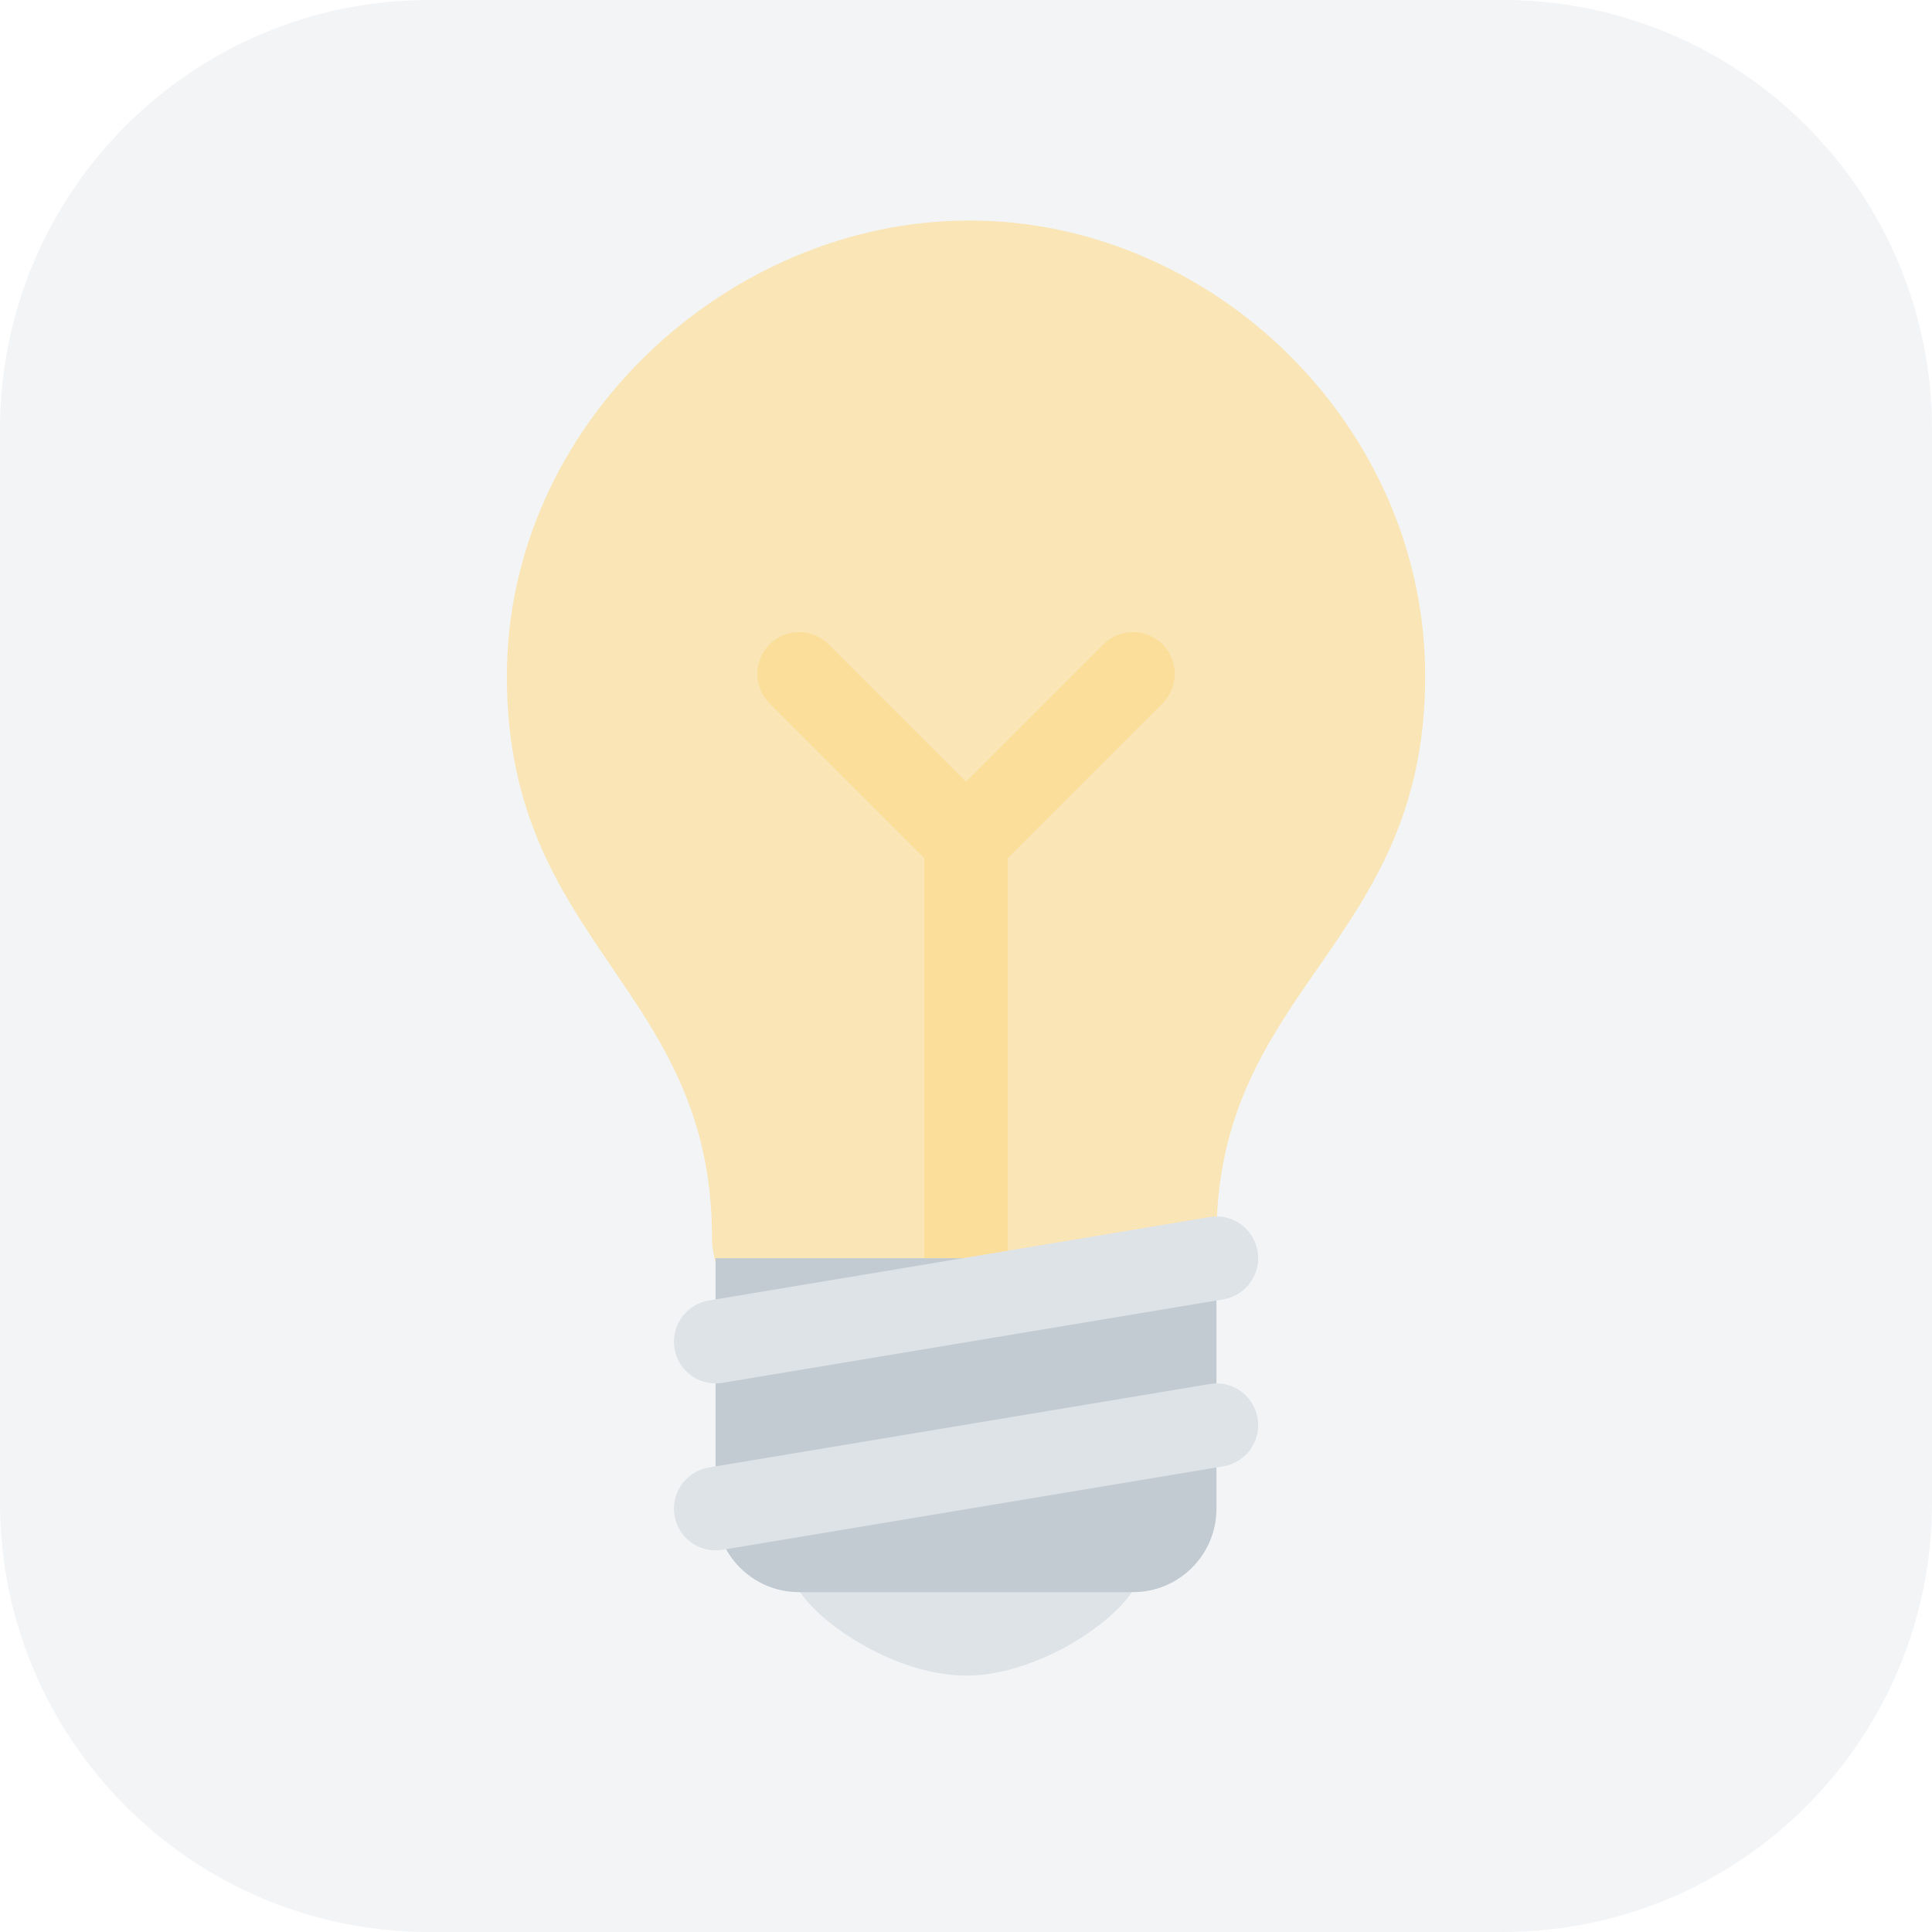
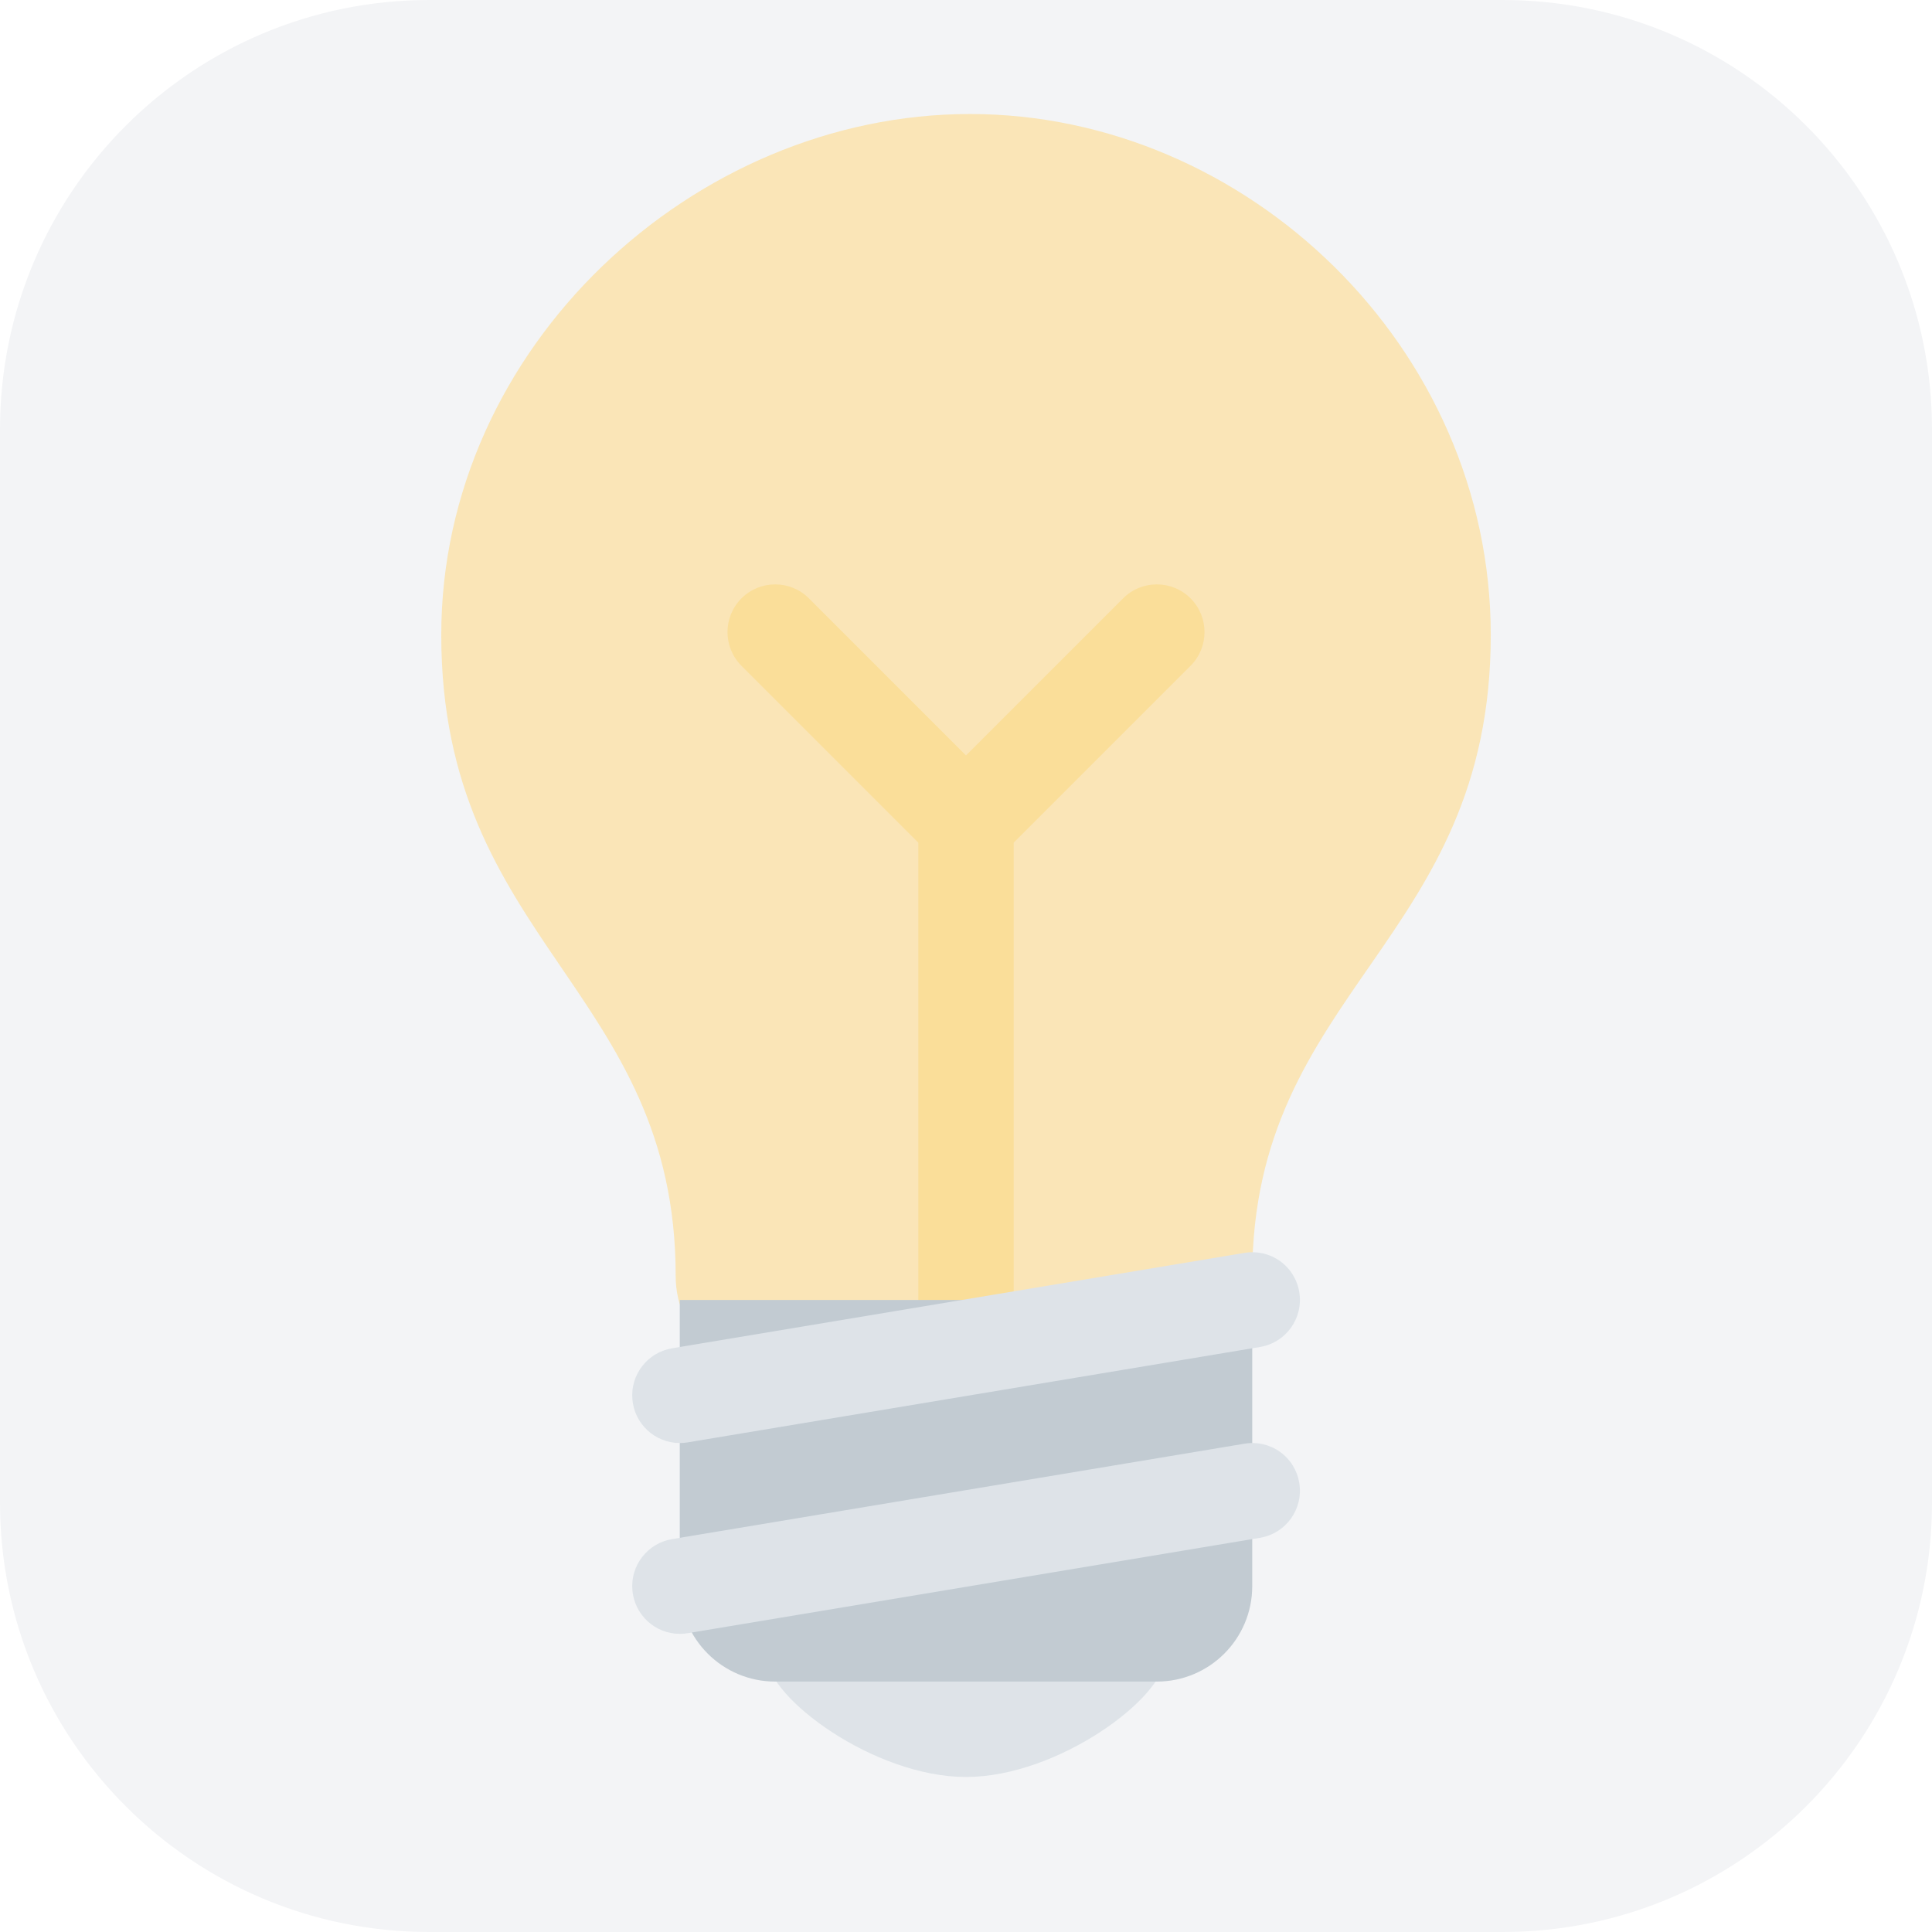
<svg xmlns="http://www.w3.org/2000/svg" viewBox="0 0 36 36">
  <rect width="36" height="36" rx="8" fill="#F3F4F6" />
-   <g transform="translate(4.00 4.00) scale(0.7778)" opacity="0.55">
+   <g transform="translate(2.00 2.00) scale(0.8889)" opacity="0.55">
    <path fill="#FFD983" d="M29 11.06c0 6.439-5 7.439-5 13.44 0 3.098-3.123 3.359-5.5 3.359-2.053 0-6.586-.779-6.586-3.361C11.914 18.5 7 17.5 7 11.06 7 5.029 12.285.14 18.083.14 23.883.14 29 5.029 29 11.06" />
    <path fill="#CCD6DD" d="M22.167 32.5c0 .828-2.234 2.5-4.167 2.5s-4.167-1.672-4.167-2.5S16.066 32 18 32s4.167-.328 4.167.5" />
    <path fill="#FFCC4D" d="M22.707 10.293a1 1 0 0 0-1.414 0L18 13.586l-3.293-3.293a.999.999 0 1 0-1.414 1.414L17 15.414V26a1 1 0 1 0 2 0V15.414l3.707-3.707a1 1 0 0 0 0-1.414" />
    <path fill="#99AAB5" d="M24 31a2 2 0 0 1-2 2h-8a2 2 0 0 1-2-2v-6h12z" />
    <path fill="#CCD6DD" d="M11.999 32a1 1 0 0 1-.163-1.986l12-2a.994.994 0 0 1 1.15.822 1 1 0 0 1-.822 1.15l-12 2a1 1 0 0 1-.165.014m0-4a1 1 0 0 1-.163-1.986l12-2a.995.995 0 0 1 1.15.822 1 1 0 0 1-.822 1.15l-12 2a1 1 0 0 1-.165.014" />
  </g>
</svg>
